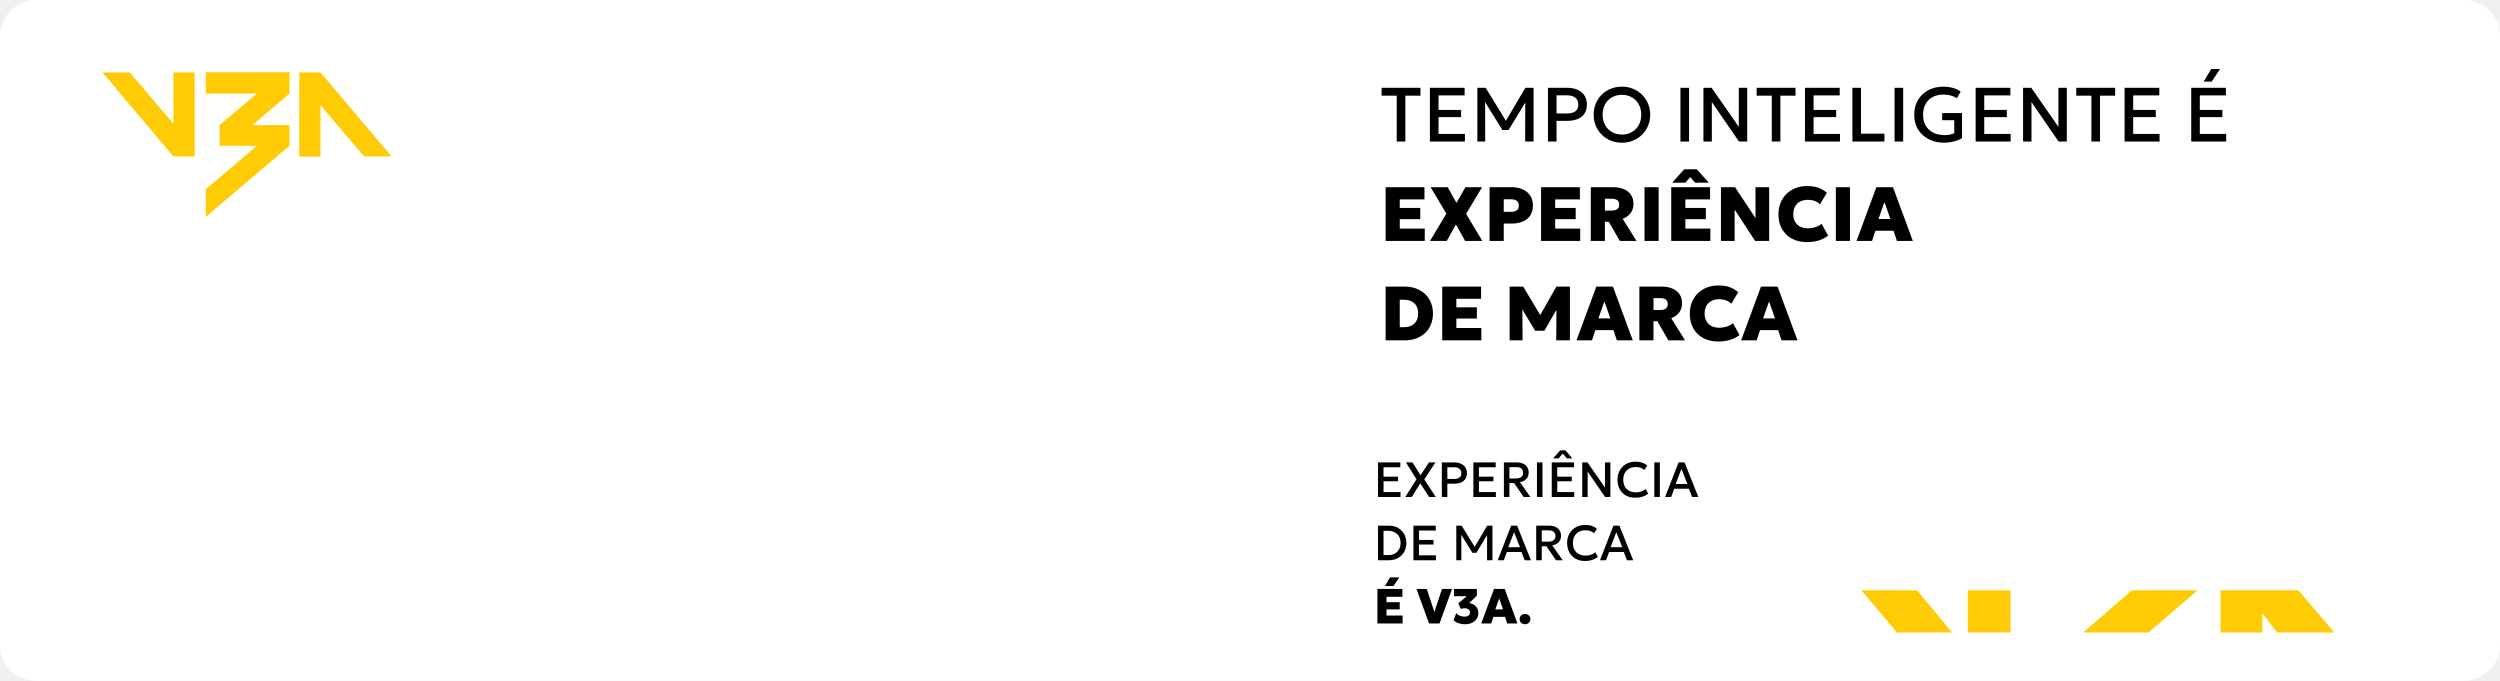
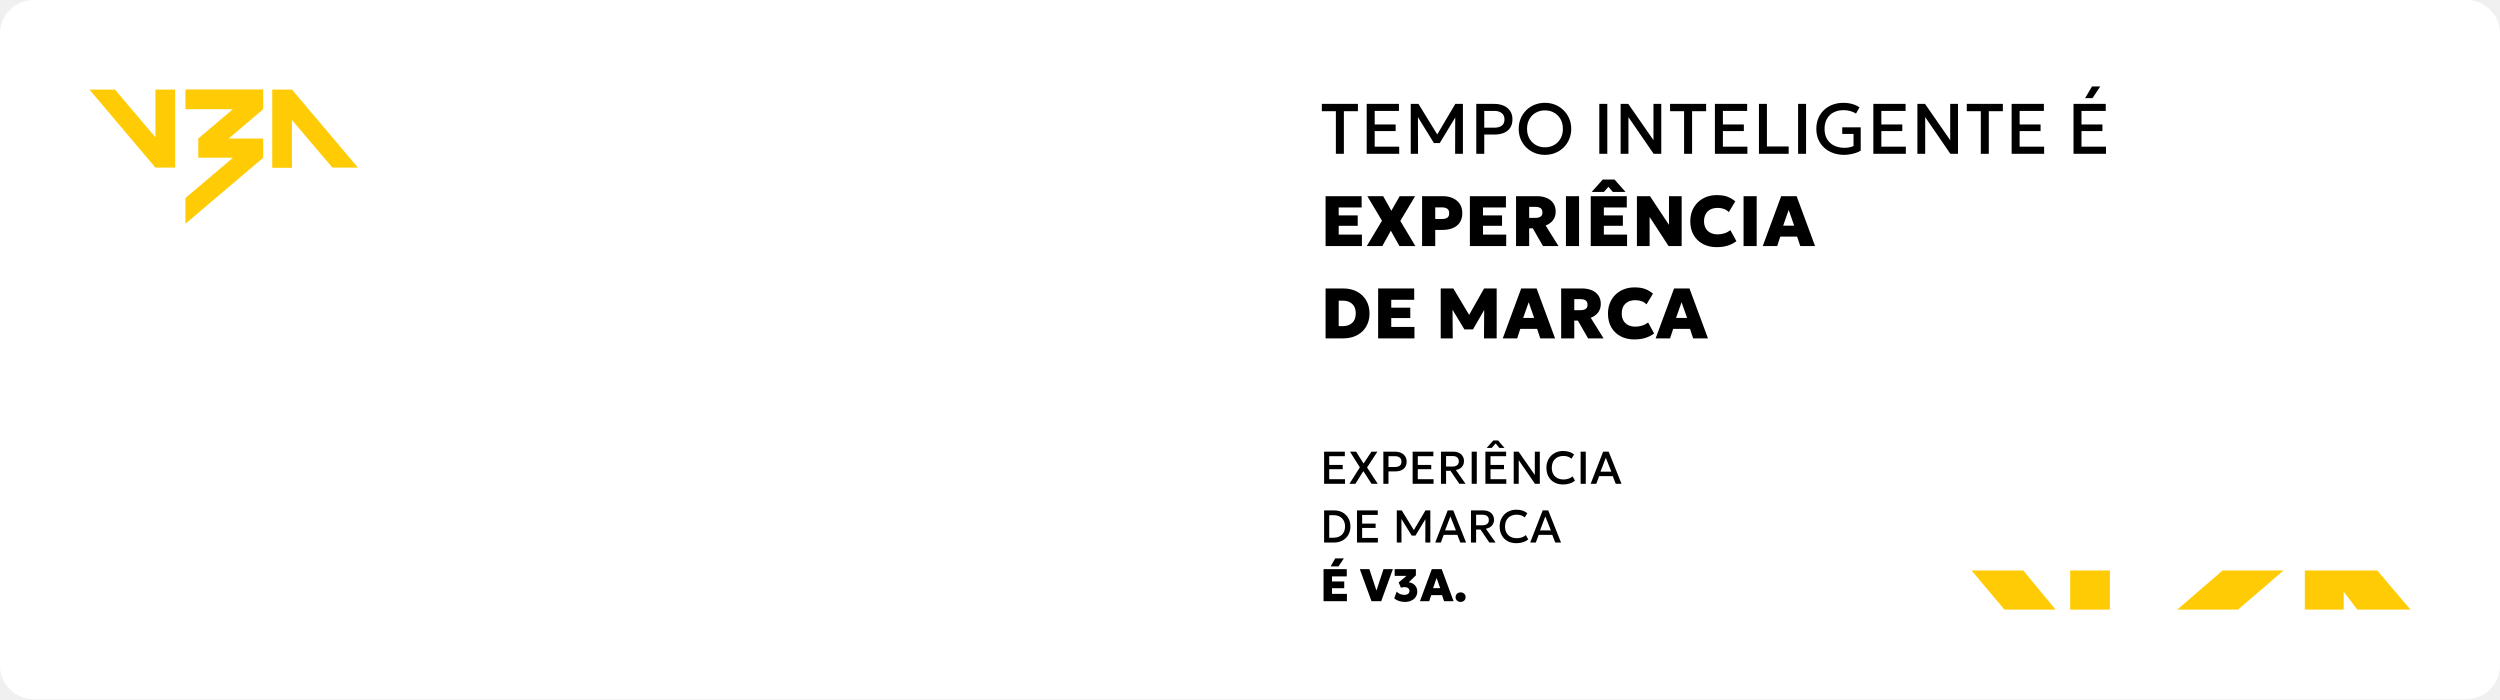
- <svg xmlns="http://www.w3.org/2000/svg" viewBox="0 0 830 226" width="830" height="226" role="img">
+ <svg xmlns="http://www.w3.org/2000/svg" viewBox="0 0 894 250" width="894" height="250" role="img">
  <style>@keyframes sobe{from{opacity:0;transform:translateY(10px)}to{opacity:1;transform:none}}@keyframes fade{from{opacity:0}to{opacity:1}}.logo{animation:fade .6s ease-out both}.l{animation:sobe .6s ease-out both}.l0{animation-delay:.2s}.l1{animation-delay:.38s}.l2{animation-delay:.52s}.ass{animation:fade .6s .9s ease-out both}.graf{animation:sobe .7s 1.1s cubic-bezier(.2,.7,.2,1) both}@media (prefers-reduced-motion: reduce){*{animation:none!important;transition:none!important}}</style>
-   <rect width="830" height="226" rx="12" fill="#FFFFFF" />
-   <g transform="translate(34.0 24.0) scale(0.3453) translate(-72.9999 -162.0)">
-     <g class="logo" fill="#FFCB05">
-       <path d="M252.896 162H172.376V182.44H221.481L185.691 212.77V232.702H221.571L172.369 274.411L172.376 301.007L252.896 232.702V212.77H217.191L252.896 182.44V162Z" />
-       <path d="M141.299 162.092V211.511L99.415 162.148H73L141.299 242.906H161.725V235.579V162.092H141.299Z" />
-       <path d="M351 242.899L282.694 162.092H262.254V169.621V243.073H282.694V193.647L324.584 242.899H351Z" />
+   <rect width="894" height="250" rx="12" fill="#FFFFFF" />
+   <g transform="translate(32 32)">
+     <g transform="translate(0.0 0.0) scale(0.3453) translate(-72.9999 -162.0)">
+       <g class="logo" fill="#FFCB05">
+         <path d="M252.896 162H172.376V182.44H221.481L185.691 212.77V232.702H221.571L172.369 274.411L172.376 301.007L252.896 232.702V212.77H217.191L252.896 182.44V162Z" />
+         <path d="M141.299 162.092V211.511L99.415 162.148H73L141.299 242.906H161.725V235.579V162.092H141.299Z" />
+         <path d="M351 242.899L282.694 162.092H262.254V169.621V243.073H282.694V193.647L324.584 242.899H351Z" />
+       </g>
    </g>
-   </g>
-   <g class="l l0">
-     <path d="M463.71 47V31.77H458.69V29.15H471.59V31.77H466.57V47ZM474.73 47V29.15H486.26V31.67H477.59V36.5H485.08V38.88H477.59V44.46H486.35V47ZM490.48 47V29.15H493.24L500.52 41L499.41 41.01L506.42 29.15H509.14V47H506.35L506.39 32.95L506.93 33.14L500.86 43.15H498.77L492.59 33.14L493.05 32.95L493.09 47ZM513.92 47V29.15H520.38Q522.28 29.15 523.74 29.81Q525.2 30.46 526.03 31.69Q526.85 32.92 526.85 34.65Q526.85 36.42 526.09 37.63Q525.32 38.85 523.86 39.49Q522.4 40.12 520.31 40.12H516.77V47ZM516.77 37.66H520.35Q522.08 37.66 523.04 36.94Q524 36.21 524 34.71Q524 33.23 523.02 32.45Q522.04 31.66 520.37 31.66H516.77ZM538.48 47.38Q536.47 47.38 534.75 46.67Q533.04 45.97 531.77 44.7Q530.5 43.44 529.79 41.75Q529.09 40.05 529.09 38.08Q529.09 36.09 529.79 34.39Q530.5 32.69 531.77 31.43Q533.04 30.17 534.75 29.47Q536.47 28.77 538.48 28.77Q540.48 28.77 542.19 29.48Q543.9 30.2 545.18 31.47Q546.45 32.75 547.16 34.43Q547.87 36.12 547.87 38.08Q547.87 40.05 547.16 41.75Q546.45 43.44 545.18 44.7Q543.9 45.97 542.19 46.67Q540.48 47.38 538.48 47.38ZM538.48 44.68Q539.83 44.68 541 44.21Q542.16 43.75 543.04 42.88Q543.91 42.01 544.4 40.79Q544.89 39.57 544.89 38.08Q544.89 36.08 544.04 34.59Q543.19 33.11 541.73 32.29Q540.28 31.47 538.48 31.47Q537.13 31.47 535.96 31.94Q534.79 32.4 533.92 33.27Q533.05 34.14 532.56 35.36Q532.07 36.57 532.07 38.08Q532.07 40.07 532.92 41.56Q533.77 43.04 535.23 43.86Q536.68 44.68 538.48 44.68ZM557.91 47V29.15H560.77V47ZM565.54 47V29.15H568.27L577.28 42.12V29.15H580.07V47H577.34L568.33 33.88V47ZM588.23 47V31.77H583.21V29.15H596.11V31.77H591.09V47ZM599.25 47V29.15H610.78V31.67H602.11V36.5H609.6V38.88H602.11V44.46H610.87V47ZM615 47V29.15H617.85V44.38H625.63V47ZM629 47V29.15H631.85V47ZM645.48 47.38Q643.36 47.38 641.55 46.73Q639.73 46.08 638.38 44.87Q637.02 43.65 636.27 41.94Q635.52 40.23 635.52 38.11Q635.52 35.99 636.24 34.27Q636.97 32.55 638.28 31.32Q639.59 30.09 641.35 29.43Q643.12 28.77 645.21 28.77Q646.17 28.77 647.16 28.92Q648.16 29.08 649.12 29.43Q650.09 29.78 650.95 30.38L649.71 32.62Q648.74 32 647.61 31.7Q646.48 31.39 645.28 31.39Q643.72 31.39 642.46 31.86Q641.2 32.32 640.31 33.19Q639.42 34.07 638.94 35.31Q638.46 36.55 638.46 38.09Q638.46 40.26 639.38 41.77Q640.29 43.29 641.91 44.07Q643.52 44.86 645.62 44.86Q646.66 44.86 647.49 44.66Q648.32 44.46 648.82 44.21V39.9H644.78V37.53H651.39V45.87Q650.69 46.34 649.64 46.68Q648.59 47.02 647.47 47.2Q646.36 47.38 645.48 47.38ZM655.91 47V29.15H667.44V31.67H658.77V36.5H666.26V38.88H658.77V44.46H667.53V47ZM671.66 47V29.15H674.39L683.39 42.12V29.15H686.18V47H683.45L674.45 33.88V47ZM694.34 47V31.77H689.32V29.15H702.22V31.77H697.2V47ZM705.36 47V29.15H716.89V31.67H708.22V36.5H715.71V38.88H708.22V44.46H716.98V47ZM727.49 47V29.15H739.01V31.67H730.34V36.5H737.83V38.88H730.34V44.46H739.1V47ZM731.63 27.09 734.11 22.91H737.05L734.29 27.09Z" fill="#000000" />
-   </g>
-   <g class="l l1">
-     <path d="M460.03 80V62.15H472.92V66.2H464.72V69.03H471.52V72.75H464.72V75.9H473.02V80ZM474.76 80 480.2 70.93 474.96 62.15H480.62L483.55 67.35L486.53 62.15H492.05L486.75 71L492.14 80H486.44L483.36 74.5L480.32 80ZM494.54 80V62.15H501.93Q503.96 62.15 505.53 62.86Q507.11 63.57 508.02 64.93Q508.92 66.28 508.92 68.19Q508.92 70.11 508.09 71.46Q507.25 72.8 505.66 73.51Q504.07 74.22 501.82 74.22H499.24V80ZM499.24 70.32H501.66Q502.87 70.32 503.55 69.85Q504.23 69.39 504.23 68.26Q504.23 67.11 503.52 66.63Q502.82 66.16 501.69 66.16H499.24ZM511.63 80V62.15H524.52V66.2H516.32V69.03H523.13V72.75H516.32V75.9H524.62V80ZM528.14 80V62.15H535.55Q537.59 62.15 539.12 62.8Q540.64 63.45 541.47 64.68Q542.31 65.91 542.31 67.65Q542.31 68.96 541.83 69.95Q541.35 70.94 540.53 71.61Q539.72 72.28 538.72 72.64L543.32 80H537.78L534.12 73.64H532.83V80ZM532.83 69.92H535.03Q536.22 69.92 536.9 69.47Q537.57 69.02 537.57 67.97Q537.57 66.9 536.92 66.44Q536.26 65.98 535.09 65.98H532.83ZM545.98 80V62.15H550.67V80ZM554.85 80V62.15H567.74V66.2H559.54V69.03H566.34V72.75H559.54V75.9H567.84V80ZM555.18 60.64 559.15 56.19H563.33L567.3 60.64H562.76L561.17 58.81L559.55 60.64ZM571.36 80V62.15H576.03L582.83 72.41V62.15H587.36V80H582.7L575.9 69.58V80ZM599.86 80.38Q597.08 80.38 594.96 79.25Q592.83 78.13 591.64 76.05Q590.44 73.98 590.44 71.14Q590.44 69.07 591.14 67.35Q591.84 65.63 593.11 64.38Q594.39 63.13 596.12 62.45Q597.86 61.77 599.93 61.77Q602.23 61.77 603.75 62.35Q605.27 62.93 606.54 64L604.22 67.85Q603.5 67.09 602.49 66.72Q601.47 66.34 600.23 66.34Q599.07 66.34 598.16 66.67Q597.26 67 596.64 67.62Q596.01 68.24 595.69 69.11Q595.36 69.98 595.36 71.07Q595.36 72.56 595.95 73.61Q596.54 74.67 597.65 75.24Q598.75 75.81 600.3 75.81Q601.44 75.81 602.6 75.45Q603.75 75.1 604.8 74.32L606.94 78.25Q605.72 79.19 603.98 79.79Q602.23 80.38 599.86 80.38ZM609.5 80V62.15H614.19V80ZM616.36 80 622.95 62.15H628.47L635.07 80H629.78L628.65 76.6H622.63L621.52 80ZM623.66 72.7H627.6L625.64 67.07Z" fill="#000000" />
-   </g>
-   <g class="l l2">
-     <path d="M460.03 113V95.15H466.32Q469.14 95.15 471.26 96.28Q473.38 97.41 474.56 99.42Q475.74 101.43 475.74 104.08Q475.74 106.07 475.07 107.71Q474.4 109.36 473.15 110.54Q471.91 111.72 470.18 112.36Q468.45 113 466.32 113ZM464.72 108.63H466.15Q467.2 108.63 468.05 108.35Q468.9 108.06 469.53 107.49Q470.15 106.91 470.49 106.06Q470.82 105.2 470.82 104.08Q470.82 102.57 470.23 101.55Q469.65 100.53 468.59 100.03Q467.54 99.52 466.15 99.52H464.72ZM478.82 113V95.15H491.72V99.2H483.51V102.03H490.32V105.75H483.51V108.9H491.81V113ZM501.2 113V95.15H505.71L512.33 106.21L510.45 106.23L516.71 95.15H521.21V113H516.67L516.76 101.09L517.59 101.39L512.74 109.8H509.67L504.6 101.39L505.41 101.09L505.5 113ZM523.39 113 529.98 95.15H535.49L542.09 113H536.8L535.67 109.6H529.65L528.54 113ZM530.68 105.7H534.62L532.66 100.07ZM544.27 113V95.15H551.68Q553.72 95.15 555.24 95.8Q556.77 96.45 557.6 97.68Q558.44 98.91 558.44 100.65Q558.44 101.96 557.96 102.95Q557.48 103.94 556.66 104.61Q555.85 105.28 554.84 105.64L559.45 113H553.9L550.24 106.64H548.96V113ZM548.96 102.92H551.16Q552.35 102.92 553.03 102.47Q553.7 102.02 553.7 100.97Q553.7 99.9 553.05 99.44Q552.39 98.98 551.22 98.98H548.96ZM570.42 113.38Q567.65 113.38 565.52 112.25Q563.4 111.13 562.2 109.05Q561.01 106.98 561.01 104.14Q561.01 102.07 561.71 100.35Q562.4 98.63 563.68 97.38Q564.95 96.13 566.69 95.45Q568.42 94.77 570.49 94.77Q572.8 94.77 574.32 95.35Q575.84 95.93 577.1 97L574.79 100.85Q574.07 100.09 573.05 99.72Q572.04 99.34 570.8 99.34Q569.63 99.34 568.73 99.67Q567.83 100 567.2 100.62Q566.58 101.24 566.26 102.11Q565.93 102.98 565.93 104.07Q565.93 105.56 566.52 106.61Q567.11 107.67 568.21 108.24Q569.32 108.81 570.86 108.81Q572.01 108.81 573.16 108.45Q574.32 108.1 575.37 107.32L577.51 111.25Q576.29 112.19 574.54 112.79Q572.79 113.38 570.42 113.38ZM578.06 113 584.65 95.15H590.16L596.77 113H591.47L590.35 109.6H584.33L583.21 113ZM585.35 105.7H589.3L587.33 100.07Z" fill="#000000" />
-   </g>
-   <g class="ass">
-     <path d="M457.5 165V153.52H464.91V155.14H459.33V158.25H464.15V159.78H459.33V163.36H464.97V165ZM466.56 165 470.28 159.12 466.76 153.52H468.95L471.61 157.76L474.43 153.52H476.56L472.86 159.17L476.68 165H474.47L471.53 160.48L468.7 165ZM478.69 165V153.52H482.84Q484.06 153.52 485 153.94Q485.94 154.36 486.47 155.15Q487.01 155.95 487.01 157.06Q487.01 158.19 486.51 158.98Q486.02 159.76 485.08 160.17Q484.14 160.58 482.8 160.58H480.52V165ZM480.52 159H482.82Q483.94 159 484.55 158.53Q485.17 158.06 485.17 157.1Q485.17 156.15 484.54 155.64Q483.91 155.13 482.84 155.13H480.52ZM489.16 165V153.52H496.57V155.14H491V158.25H495.81V159.78H491V163.36H496.63V165ZM499.29 165V153.52H503.62Q504.82 153.52 505.69 153.93Q506.57 154.35 507.04 155.11Q507.52 155.87 507.52 156.92Q507.52 157.78 507.16 158.43Q506.79 159.09 506.14 159.51Q505.49 159.93 504.62 160.08L508.08 165H505.86L502.69 160.37H501.12V165ZM501.12 158.84H503.32Q504.43 158.84 505.05 158.37Q505.67 157.89 505.67 157.01Q505.67 156.09 505.12 155.59Q504.56 155.08 503.45 155.08H501.12ZM510.27 165V153.52H512.1V165ZM515.18 165V153.52H522.59V155.14H517.01V158.25H521.83V159.78H517.01V163.36H522.65V165ZM515.63 152.19 517.99 149.51H519.73L522.01 152.19H520.19L518.83 150.58L517.42 152.19ZM525.3 165V153.52H527.06L532.85 161.86V153.52H534.64V165H532.89L527.1 156.56V165ZM542.94 165.25Q541.16 165.25 539.82 164.51Q538.48 163.77 537.74 162.42Q537 161.08 537 159.27Q537 157.96 537.44 156.86Q537.88 155.77 538.68 154.96Q539.48 154.16 540.57 153.72Q541.66 153.27 542.96 153.27Q544.27 153.27 545.23 153.6Q546.18 153.93 546.9 154.53L545.94 156.04Q545.4 155.54 544.68 155.29Q543.96 155.05 543.09 155.05Q542.13 155.05 541.36 155.34Q540.59 155.63 540.05 156.18Q539.5 156.73 539.21 157.51Q538.92 158.28 538.92 159.25Q538.92 160.58 539.44 161.52Q539.96 162.46 540.91 162.96Q541.87 163.46 543.18 163.46Q544.04 163.46 544.85 163.2Q545.65 162.94 546.37 162.36L547.22 163.91Q546.39 164.56 545.33 164.9Q544.26 165.25 542.94 165.25ZM549.23 165V153.52H551.07V165ZM552.82 165 557.28 153.52H559.27L563.85 165H561.78L560.72 162.26H555.85L554.83 165ZM556.33 160.68H560.22L558.24 155.68Z" fill="#000000" />
-     <path d="M457.5 186V174.52H461.09Q462.8 174.52 464.11 175.25Q465.42 175.99 466.16 177.28Q466.91 178.58 466.91 180.27Q466.91 181.53 466.48 182.58Q466.06 183.63 465.28 184.4Q464.5 185.16 463.44 185.58Q462.37 186 461.09 186ZM459.33 184.29H460.86Q461.79 184.29 462.55 184.02Q463.31 183.74 463.85 183.22Q464.4 182.69 464.69 181.95Q464.99 181.2 464.99 180.27Q464.99 179.01 464.47 178.11Q463.96 177.2 463.03 176.72Q462.11 176.23 460.86 176.23H459.33ZM469.26 186V174.52H476.68V176.14H471.1V179.25H475.92V180.78H471.1V184.36H476.73V186ZM483.49 186V174.52H485.27L489.95 182.14L489.24 182.15L493.75 174.52H495.49V186H493.7L493.72 176.96L494.07 177.08L490.17 183.53H488.83L484.85 177.08L485.15 176.96L485.17 186ZM497.24 186 501.7 174.52H503.69L508.27 186H506.2L505.14 183.26H500.27L499.26 186ZM500.75 181.68H504.64L502.66 176.68ZM510.02 186V174.52H514.36Q515.55 174.52 516.43 174.93Q517.3 175.35 517.78 176.11Q518.26 176.87 518.26 177.92Q518.26 178.78 517.89 179.43Q517.53 180.09 516.87 180.51Q516.22 180.93 515.35 181.08L518.82 186H516.59L513.42 181.37H511.86V186ZM511.86 179.84H514.05Q515.17 179.84 515.79 179.37Q516.41 178.89 516.41 178.01Q516.41 177.09 515.85 176.59Q515.29 176.08 514.18 176.08H511.86ZM526.23 186.25Q524.44 186.25 523.11 185.51Q521.77 184.77 521.03 183.42Q520.28 182.08 520.28 180.27Q520.28 178.96 520.72 177.86Q521.16 176.77 521.96 175.96Q522.76 175.16 523.85 174.72Q524.94 174.27 526.24 174.27Q527.55 174.27 528.51 174.6Q529.47 174.93 530.18 175.53L529.23 177.04Q528.69 176.54 527.97 176.29Q527.25 176.05 526.38 176.05Q525.42 176.05 524.65 176.34Q523.87 176.63 523.33 177.18Q522.79 177.73 522.49 178.51Q522.2 179.28 522.2 180.25Q522.2 181.58 522.72 182.52Q523.24 183.46 524.2 183.96Q525.15 184.46 526.46 184.46Q527.32 184.46 528.13 184.2Q528.94 183.94 529.65 183.36L530.5 184.91Q529.67 185.56 528.61 185.9Q527.55 186.25 526.23 186.25ZM531.2 186 535.66 174.52H537.65L542.22 186H540.15L539.09 183.26H534.23L533.21 186ZM534.71 181.68H538.6L536.61 176.68Z" fill="#000000" />
-     <path d="M457.3 207V195.52H465.6V198.13H460.32V199.94H464.7V202.33H460.32V204.36H465.66V207ZM459.83 194.55 461.47 191.69H464.57L462.64 194.55ZM474.45 207 470.27 195.52H473.68L476.22 203.2L478.74 195.52H482.09L477.92 207ZM486.4 207.25Q485.62 207.25 484.87 207.07Q484.13 206.9 483.52 206.6Q482.92 206.3 482.58 205.93L483.46 203.57Q483.9 204.1 484.66 204.42Q485.41 204.73 486.21 204.73Q486.75 204.73 487.16 204.56Q487.57 204.39 487.8 204.08Q488.03 203.76 488.03 203.35Q488.03 202.68 487.54 202.32Q487.06 201.95 486.29 201.95Q485.98 201.95 485.64 202Q485.3 202.05 484.95 202.14L484.16 200.28L486.97 197.94H482.73V195.52H490.32V197.75L487.77 200.22Q488.53 200.3 489.22 200.7Q489.92 201.1 490.37 201.82Q490.81 202.54 490.81 203.58Q490.81 204.64 490.25 205.47Q489.69 206.3 488.69 206.77Q487.7 207.25 486.4 207.25ZM491.77 207 496.01 195.52H499.55L503.8 207H500.4L499.67 204.81H495.8L495.08 207ZM496.46 202.31H499L497.73 198.68ZM506.31 207.25Q505.59 207.25 505.05 206.79Q504.52 206.33 504.52 205.55Q504.52 205.01 504.76 204.63Q505 204.25 505.41 204.04Q505.82 203.83 506.31 203.83Q507.04 203.83 507.57 204.29Q508.1 204.75 508.1 205.55Q508.1 206.07 507.85 206.46Q507.6 206.84 507.2 207.04Q506.79 207.25 506.31 207.25Z" fill="#000000" />
-   </g>
-   <g transform="translate(0 196)">
-     <g class="graf" fill="#FFCB05">
-       <polygon points="618.0,0.0 636.5,0.0 648.1,14.0 629.8,14.0" />
-       <polygon points="653.3,0.0 667.5,0.0 667.5,14.0 653.3,14.0" />
-       <polygon points="707.8,0.0 729.6,0.0 713.3,14.0 691.6,14.0" />
-       <polygon points="737.2,0.0 763.1,0.0 775.0,14.0 756.0,14.0 751.1,7.6 751.1,14.0 737.2,14.0" />
+     <g class="l l0">
+       <path d="M445.71 23V7.77H440.69V5.15H453.59V7.77H448.57V23ZM456.73 23V5.15H468.26V7.67H459.59V12.5H467.08V14.88H459.59V20.46H468.35V23ZM472.48 23V5.15H475.24L482.52 17L481.41 17.01L488.42 5.15H491.14V23H488.35L488.39 8.95L488.93 9.14L482.86 19.15H480.77L474.59 9.14L475.05 8.95L475.09 23ZM495.92 23V5.15H502.38Q504.28 5.15 505.74 5.81Q507.2 6.46 508.03 7.69Q508.85 8.92 508.85 10.65Q508.85 12.42 508.09 13.63Q507.32 14.85 505.86 15.49Q504.4 16.12 502.31 16.12H498.77V23ZM498.77 13.66H502.35Q504.08 13.66 505.04 12.94Q506 12.21 506 10.71Q506 9.23 505.02 8.45Q504.04 7.66 502.37 7.66H498.77ZM520.48 23.38Q518.47 23.38 516.75 22.67Q515.04 21.97 513.77 20.7Q512.5 19.44 511.79 17.75Q511.09 16.05 511.09 14.08Q511.09 12.09 511.79 10.39Q512.5 8.69 513.77 7.43Q515.04 6.17 516.75 5.47Q518.47 4.77 520.48 4.77Q522.48 4.77 524.19 5.48Q525.9 6.2 527.18 7.47Q528.45 8.75 529.16 10.43Q529.87 12.12 529.87 14.08Q529.87 16.05 529.16 17.75Q528.45 19.44 527.18 20.7Q525.9 21.97 524.19 22.67Q522.48 23.38 520.48 23.38ZM520.48 20.68Q521.83 20.68 523 20.21Q524.16 19.75 525.04 18.88Q525.91 18.01 526.4 16.79Q526.89 15.57 526.89 14.08Q526.89 12.08 526.04 10.59Q525.19 9.11 523.73 8.29Q522.28 7.47 520.48 7.47Q519.13 7.47 517.96 7.94Q516.79 8.4 515.92 9.27Q515.05 10.14 514.56 11.36Q514.07 12.57 514.07 14.08Q514.07 16.07 514.92 17.56Q515.77 19.04 517.23 19.86Q518.68 20.68 520.48 20.68ZM539.91 23V5.15H542.77V23ZM547.54 23V5.15H550.27L559.28 18.12V5.15H562.07V23H559.34L550.33 9.88V23ZM570.23 23V7.77H565.21V5.15H578.11V7.77H573.09V23ZM581.25 23V5.15H592.78V7.67H584.11V12.5H591.6V14.88H584.11V20.46H592.87V23ZM597 23V5.15H599.85V20.38H607.63V23ZM611 23V5.15H613.85V23ZM627.48 23.38Q625.36 23.38 623.55 22.73Q621.73 22.08 620.38 20.87Q619.02 19.65 618.27 17.94Q617.52 16.23 617.52 14.11Q617.52 11.99 618.24 10.27Q618.97 8.55 620.28 7.32Q621.59 6.09 623.35 5.43Q625.12 4.77 627.21 4.77Q628.17 4.77 629.16 4.92Q630.16 5.08 631.12 5.43Q632.09 5.78 632.95 6.38L631.71 8.62Q630.74 8 629.61 7.7Q628.48 7.39 627.28 7.39Q625.72 7.39 624.46 7.86Q623.2 8.32 622.31 9.19Q621.42 10.07 620.94 11.31Q620.46 12.55 620.46 14.09Q620.46 16.26 621.38 17.77Q622.29 19.29 623.91 20.07Q625.52 20.86 627.62 20.86Q628.66 20.86 629.49 20.66Q630.32 20.46 630.82 20.21V15.9H626.78V13.53H633.39V21.87Q632.69 22.34 631.64 22.68Q630.59 23.02 629.47 23.2Q628.36 23.38 627.48 23.38ZM637.91 23V5.15H649.44V7.67H640.77V12.5H648.26V14.88H640.77V20.46H649.53V23ZM653.66 23V5.15H656.39L665.39 18.12V5.15H668.18V23H665.45L656.45 9.88V23ZM676.34 23V7.77H671.32V5.15H684.22V7.77H679.2V23ZM687.36 23V5.15H698.89V7.67H690.22V12.5H697.71V14.88H690.22V20.46H698.98V23ZM709.49 23V5.15H721.01V7.67H712.34V12.5H719.83V14.88H712.34V20.46H721.1V23ZM713.63 3.09 716.11 -1.09H719.05L716.29 3.09Z" fill="#000000" />
+     </g>
+     <g class="l l1">
+       <path d="M442.03 56V38.15H454.92V42.2H446.72V45.03H453.52V48.75H446.72V51.9H455.02V56ZM456.76 56 462.2 46.93 456.96 38.15H462.62L465.55 43.35L468.53 38.15H474.05L468.75 47L474.14 56H468.44L465.36 50.5L462.32 56ZM476.54 56V38.15H483.93Q485.96 38.15 487.53 38.86Q489.11 39.57 490.02 40.93Q490.92 42.28 490.92 44.19Q490.92 46.11 490.09 47.46Q489.25 48.8 487.66 49.51Q486.07 50.22 483.82 50.22H481.24V56ZM481.24 46.32H483.66Q484.87 46.32 485.55 45.85Q486.23 45.39 486.23 44.26Q486.23 43.11 485.52 42.63Q484.82 42.16 483.69 42.16H481.24ZM493.63 56V38.15H506.52V42.2H498.32V45.03H505.13V48.75H498.32V51.9H506.62V56ZM510.14 56V38.15H517.55Q519.59 38.15 521.12 38.8Q522.64 39.45 523.47 40.68Q524.31 41.91 524.31 43.65Q524.31 44.96 523.83 45.95Q523.35 46.94 522.53 47.61Q521.72 48.28 520.72 48.64L525.32 56H519.78L516.12 49.64H514.83V56ZM514.83 45.92H517.03Q518.22 45.92 518.9 45.47Q519.57 45.02 519.57 43.97Q519.57 42.9 518.92 42.44Q518.26 41.98 517.09 41.98H514.83ZM527.98 56V38.15H532.67V56ZM536.85 56V38.15H549.74V42.2H541.54V45.03H548.34V48.75H541.54V51.9H549.84V56ZM537.18 36.64 541.15 32.19H545.33L549.3 36.64H544.76L543.17 34.81L541.55 36.64ZM553.36 56V38.15H558.03L564.83 48.41V38.15H569.36V56H564.7L557.9 45.58V56ZM581.86 56.38Q579.08 56.38 576.96 55.25Q574.83 54.13 573.64 52.05Q572.44 49.98 572.44 47.14Q572.44 45.07 573.14 43.35Q573.84 41.63 575.11 40.38Q576.39 39.13 578.12 38.45Q579.86 37.77 581.93 37.77Q584.23 37.77 585.75 38.35Q587.27 38.93 588.54 40L586.22 43.85Q585.5 43.09 584.49 42.72Q583.47 42.34 582.23 42.34Q581.07 42.34 580.16 42.67Q579.26 43 578.64 43.62Q578.01 44.24 577.69 45.11Q577.36 45.98 577.36 47.07Q577.36 48.56 577.95 49.61Q578.54 50.67 579.65 51.24Q580.75 51.81 582.3 51.81Q583.44 51.81 584.6 51.45Q585.75 51.1 586.8 50.32L588.94 54.25Q587.72 55.19 585.98 55.79Q584.23 56.38 581.86 56.38ZM591.5 56V38.15H596.19V56ZM598.36 56 604.95 38.15H610.47L617.07 56H611.78L610.65 52.6H604.63L603.52 56ZM605.66 48.7H609.6L607.64 43.07Z" fill="#000000" />
+     </g>
+     <g class="l l2">
+       <path d="M442.03 89V71.15H448.32Q451.14 71.15 453.26 72.28Q455.38 73.41 456.56 75.42Q457.74 77.43 457.74 80.08Q457.74 82.07 457.07 83.71Q456.4 85.36 455.15 86.54Q453.91 87.72 452.18 88.36Q450.45 89 448.32 89ZM446.72 84.63H448.15Q449.2 84.63 450.05 84.35Q450.9 84.06 451.53 83.49Q452.15 82.91 452.49 82.06Q452.82 81.2 452.82 80.08Q452.82 78.57 452.23 77.55Q451.65 76.53 450.59 76.03Q449.54 75.52 448.15 75.52H446.72ZM460.82 89V71.15H473.72V75.2H465.51V78.03H472.32V81.75H465.51V84.9H473.81V89ZM483.2 89V71.15H487.71L494.33 82.21L492.45 82.23L498.71 71.15H503.21V89H498.67L498.76 77.09L499.59 77.39L494.74 85.8H491.67L486.6 77.39L487.41 77.09L487.5 89ZM505.39 89 511.98 71.15H517.49L524.09 89H518.8L517.67 85.6H511.65L510.54 89ZM512.68 81.7H516.62L514.66 76.07ZM526.27 89V71.15H533.68Q535.72 71.15 537.24 71.8Q538.77 72.45 539.6 73.68Q540.44 74.91 540.44 76.65Q540.44 77.96 539.96 78.95Q539.48 79.94 538.66 80.61Q537.85 81.28 536.84 81.64L541.45 89H535.9L532.24 82.64H530.96V89ZM530.96 78.92H533.16Q534.35 78.92 535.03 78.47Q535.7 78.02 535.7 76.97Q535.7 75.9 535.05 75.44Q534.39 74.98 533.22 74.98H530.96ZM552.42 89.38Q549.65 89.38 547.52 88.25Q545.4 87.13 544.2 85.05Q543.01 82.98 543.01 80.14Q543.01 78.07 543.71 76.35Q544.4 74.63 545.68 73.38Q546.95 72.13 548.69 71.45Q550.42 70.77 552.49 70.77Q554.8 70.77 556.32 71.35Q557.84 71.93 559.1 73L556.79 76.85Q556.07 76.09 555.05 75.72Q554.04 75.34 552.8 75.34Q551.63 75.34 550.73 75.67Q549.83 76 549.2 76.62Q548.58 77.24 548.26 78.11Q547.93 78.98 547.93 80.07Q547.93 81.56 548.52 82.61Q549.11 83.67 550.21 84.24Q551.32 84.81 552.86 84.81Q554.01 84.81 555.16 84.45Q556.32 84.1 557.37 83.32L559.51 87.25Q558.29 88.19 556.54 88.79Q554.79 89.38 552.42 89.38ZM560.06 89 566.65 71.15H572.16L578.77 89H573.47L572.35 85.6H566.33L565.21 89ZM567.35 81.7H571.3L569.33 76.07Z" fill="#000000" />
+     </g>
+     <g class="ass">
+       <path d="M441.5 141V129.52H448.91V131.14H443.33V134.25H448.15V135.78H443.33V139.36H448.97V141ZM450.56 141 454.28 135.12 450.76 129.52H452.95L455.61 133.76L458.43 129.52H460.56L456.86 135.17L460.68 141H458.47L455.53 136.48L452.7 141ZM462.69 141V129.52H466.84Q468.06 129.52 469 129.94Q469.94 130.36 470.47 131.15Q471.01 131.95 471.01 133.06Q471.01 134.19 470.51 134.98Q470.02 135.76 469.08 136.17Q468.14 136.58 466.8 136.58H464.52V141ZM464.52 135H466.82Q467.94 135 468.55 134.53Q469.17 134.06 469.17 133.1Q469.17 132.15 468.54 131.64Q467.91 131.13 466.84 131.13H464.52ZM473.16 141V129.52H480.57V131.14H475V134.25H479.81V135.78H475V139.36H480.63V141ZM483.29 141V129.52H487.62Q488.82 129.52 489.69 129.93Q490.57 130.35 491.04 131.11Q491.52 131.87 491.52 132.92Q491.52 133.78 491.16 134.43Q490.79 135.09 490.14 135.51Q489.49 135.93 488.62 136.08L492.08 141H489.86L486.69 136.37H485.12V141ZM485.12 134.84H487.32Q488.43 134.84 489.05 134.37Q489.67 133.89 489.67 133.01Q489.67 132.09 489.12 131.59Q488.56 131.08 487.45 131.08H485.12ZM494.27 141V129.52H496.1V141ZM499.18 141V129.52H506.59V131.14H501.01V134.25H505.83V135.78H501.01V139.36H506.65V141ZM499.63 128.19 501.99 125.51H503.73L506.01 128.19H504.19L502.83 126.58L501.42 128.19ZM509.3 141V129.52H511.06L516.85 137.86V129.52H518.64V141H516.89L511.1 132.56V141ZM526.94 141.25Q525.16 141.25 523.82 140.51Q522.48 139.77 521.74 138.42Q521 137.08 521 135.27Q521 133.96 521.44 132.86Q521.88 131.77 522.68 130.96Q523.48 130.16 524.57 129.72Q525.66 129.27 526.96 129.27Q528.27 129.27 529.23 129.6Q530.18 129.93 530.9 130.53L529.94 132.04Q529.4 131.54 528.68 131.29Q527.96 131.05 527.09 131.05Q526.13 131.05 525.36 131.34Q524.59 131.63 524.05 132.18Q523.5 132.73 523.21 133.51Q522.92 134.28 522.92 135.25Q522.92 136.58 523.44 137.52Q523.96 138.46 524.91 138.96Q525.87 139.46 527.18 139.46Q528.04 139.46 528.85 139.2Q529.65 138.94 530.37 138.36L531.22 139.91Q530.39 140.56 529.33 140.9Q528.26 141.25 526.94 141.25ZM533.23 141V129.52H535.07V141ZM536.82 141 541.28 129.52H543.27L547.85 141H545.78L544.72 138.26H539.85L538.83 141ZM540.33 136.68H544.22L542.24 131.68Z" fill="#000000" />
+       <path d="M441.5 162V150.52H445.09Q446.8 150.52 448.11 151.25Q449.42 151.99 450.16 153.28Q450.91 154.58 450.91 156.27Q450.91 157.53 450.48 158.58Q450.06 159.63 449.28 160.4Q448.5 161.16 447.44 161.58Q446.37 162 445.09 162ZM443.33 160.29H444.86Q445.79 160.29 446.55 160.02Q447.31 159.74 447.85 159.22Q448.4 158.69 448.69 157.95Q448.99 157.2 448.99 156.27Q448.99 155.01 448.47 154.11Q447.96 153.2 447.03 152.72Q446.11 152.23 444.86 152.23H443.33ZM453.26 162V150.52H460.68V152.14H455.1V155.25H459.92V156.78H455.1V160.36H460.73V162ZM467.49 162V150.52H469.27L473.95 158.14L473.24 158.15L477.75 150.52H479.49V162H477.7L477.72 152.96L478.07 153.08L474.17 159.53H472.83L468.85 153.08L469.15 152.96L469.17 162ZM481.24 162 485.7 150.52H487.69L492.27 162H490.2L489.14 159.26H484.27L483.26 162ZM484.75 157.68H488.64L486.66 152.68ZM494.02 162V150.52H498.36Q499.55 150.52 500.43 150.93Q501.3 151.35 501.78 152.11Q502.26 152.87 502.26 153.92Q502.26 154.78 501.89 155.43Q501.53 156.09 500.87 156.51Q500.22 156.93 499.35 157.08L502.82 162H500.59L497.42 157.37H495.86V162ZM495.86 155.84H498.05Q499.17 155.84 499.79 155.37Q500.41 154.89 500.41 154.01Q500.41 153.09 499.85 152.59Q499.29 152.08 498.18 152.08H495.86ZM510.23 162.25Q508.44 162.25 507.11 161.51Q505.77 160.77 505.03 159.42Q504.28 158.08 504.28 156.27Q504.28 154.96 504.72 153.86Q505.16 152.77 505.96 151.96Q506.76 151.16 507.85 150.72Q508.94 150.27 510.24 150.27Q511.55 150.27 512.51 150.6Q513.47 150.93 514.18 151.53L513.23 153.04Q512.69 152.54 511.97 152.29Q511.25 152.05 510.38 152.05Q509.42 152.05 508.65 152.34Q507.87 152.63 507.33 153.18Q506.79 153.73 506.49 154.51Q506.2 155.28 506.2 156.25Q506.2 157.58 506.72 158.52Q507.24 159.46 508.2 159.96Q509.15 160.46 510.46 160.46Q511.32 160.46 512.13 160.2Q512.94 159.94 513.65 159.36L514.5 160.91Q513.67 161.56 512.61 161.9Q511.55 162.25 510.23 162.25ZM515.2 162 519.66 150.52H521.65L526.22 162H524.15L523.09 159.26H518.23L517.21 162ZM518.71 157.68H522.6L520.61 152.68Z" fill="#000000" />
+       <path d="M441.3 183V171.52H449.6V174.13H444.32V175.94H448.7V178.33H444.32V180.36H449.66V183ZM443.83 170.55 445.47 167.69H448.57L446.64 170.55ZM458.45 183 454.27 171.52H457.68L460.22 179.2L462.74 171.52H466.09L461.92 183ZM470.4 183.25Q469.62 183.25 468.87 183.07Q468.13 182.9 467.52 182.6Q466.92 182.3 466.58 181.93L467.46 179.57Q467.9 180.1 468.66 180.42Q469.41 180.73 470.21 180.73Q470.75 180.73 471.16 180.56Q471.57 180.39 471.8 180.08Q472.03 179.76 472.03 179.35Q472.03 178.68 471.54 178.32Q471.06 177.95 470.29 177.95Q469.98 177.95 469.64 178Q469.3 178.05 468.95 178.14L468.16 176.28L470.97 173.94H466.73V171.52H474.32V173.75L471.77 176.22Q472.53 176.3 473.22 176.7Q473.92 177.1 474.37 177.82Q474.81 178.54 474.81 179.58Q474.81 180.64 474.25 181.47Q473.69 182.3 472.69 182.77Q471.7 183.25 470.4 183.25ZM475.77 183 480.01 171.52H483.55L487.8 183H484.4L483.67 180.81H479.8L479.08 183ZM480.46 178.31H483L481.73 174.68ZM490.31 183.25Q489.59 183.25 489.05 182.79Q488.52 182.33 488.52 181.55Q488.52 181.01 488.76 180.63Q489 180.25 489.41 180.04Q489.82 179.83 490.31 179.83Q491.04 179.83 491.57 180.29Q492.1 180.75 492.1 181.55Q492.1 182.07 491.85 182.46Q491.6 182.84 491.2 183.04Q490.79 183.25 490.31 183.25Z" fill="#000000" />
+     </g>
+     <g transform="translate(0 172)">
+       <g class="graf" fill="#FFCB05">
+         <polygon points="673.0,0.0 691.5,0.0 703.1,14.0 684.8,14.0" />
+         <polygon points="708.3,0.0 722.5,0.0 722.5,14.0 708.3,14.0" />
+         <polygon points="762.8,0.0 784.6,0.0 768.3,14.0 746.6,14.0" />
+         <polygon points="792.2,0.0 818.1,0.0 830.0,14.0 811.0,14.0 806.1,7.6 806.1,14.0 792.2,14.0" />
+       </g>
    </g>
  </g>
</svg>
